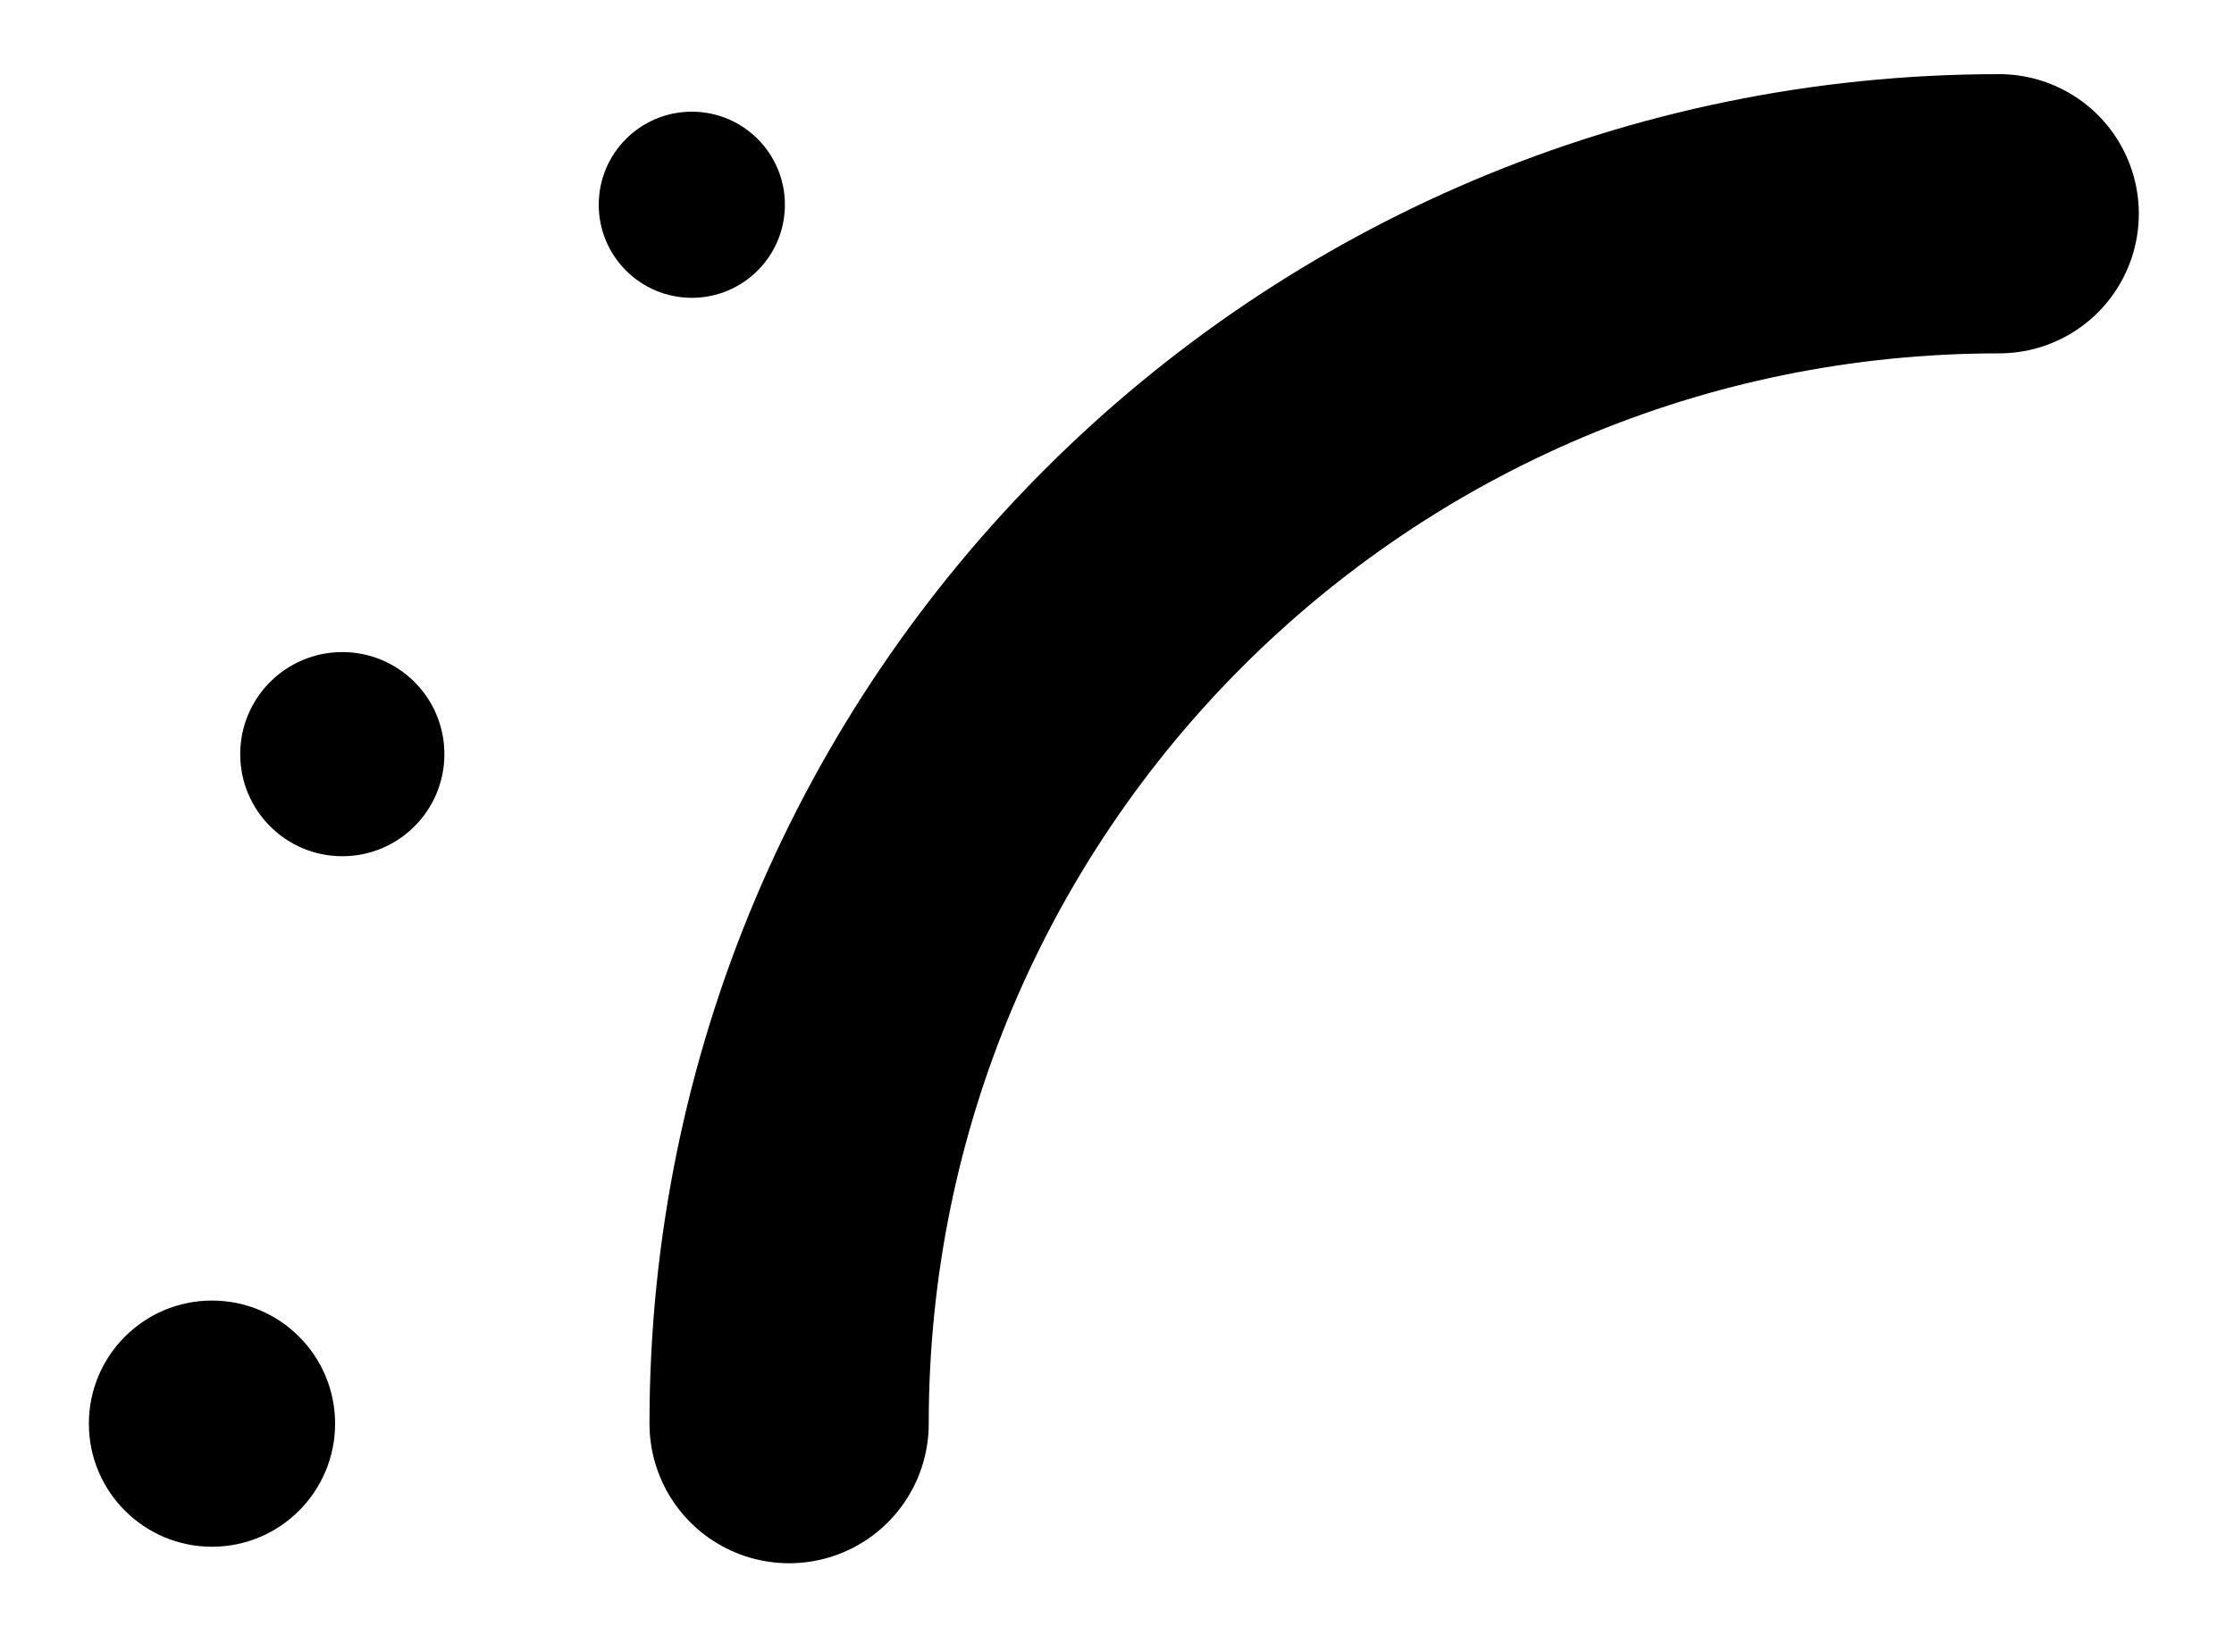
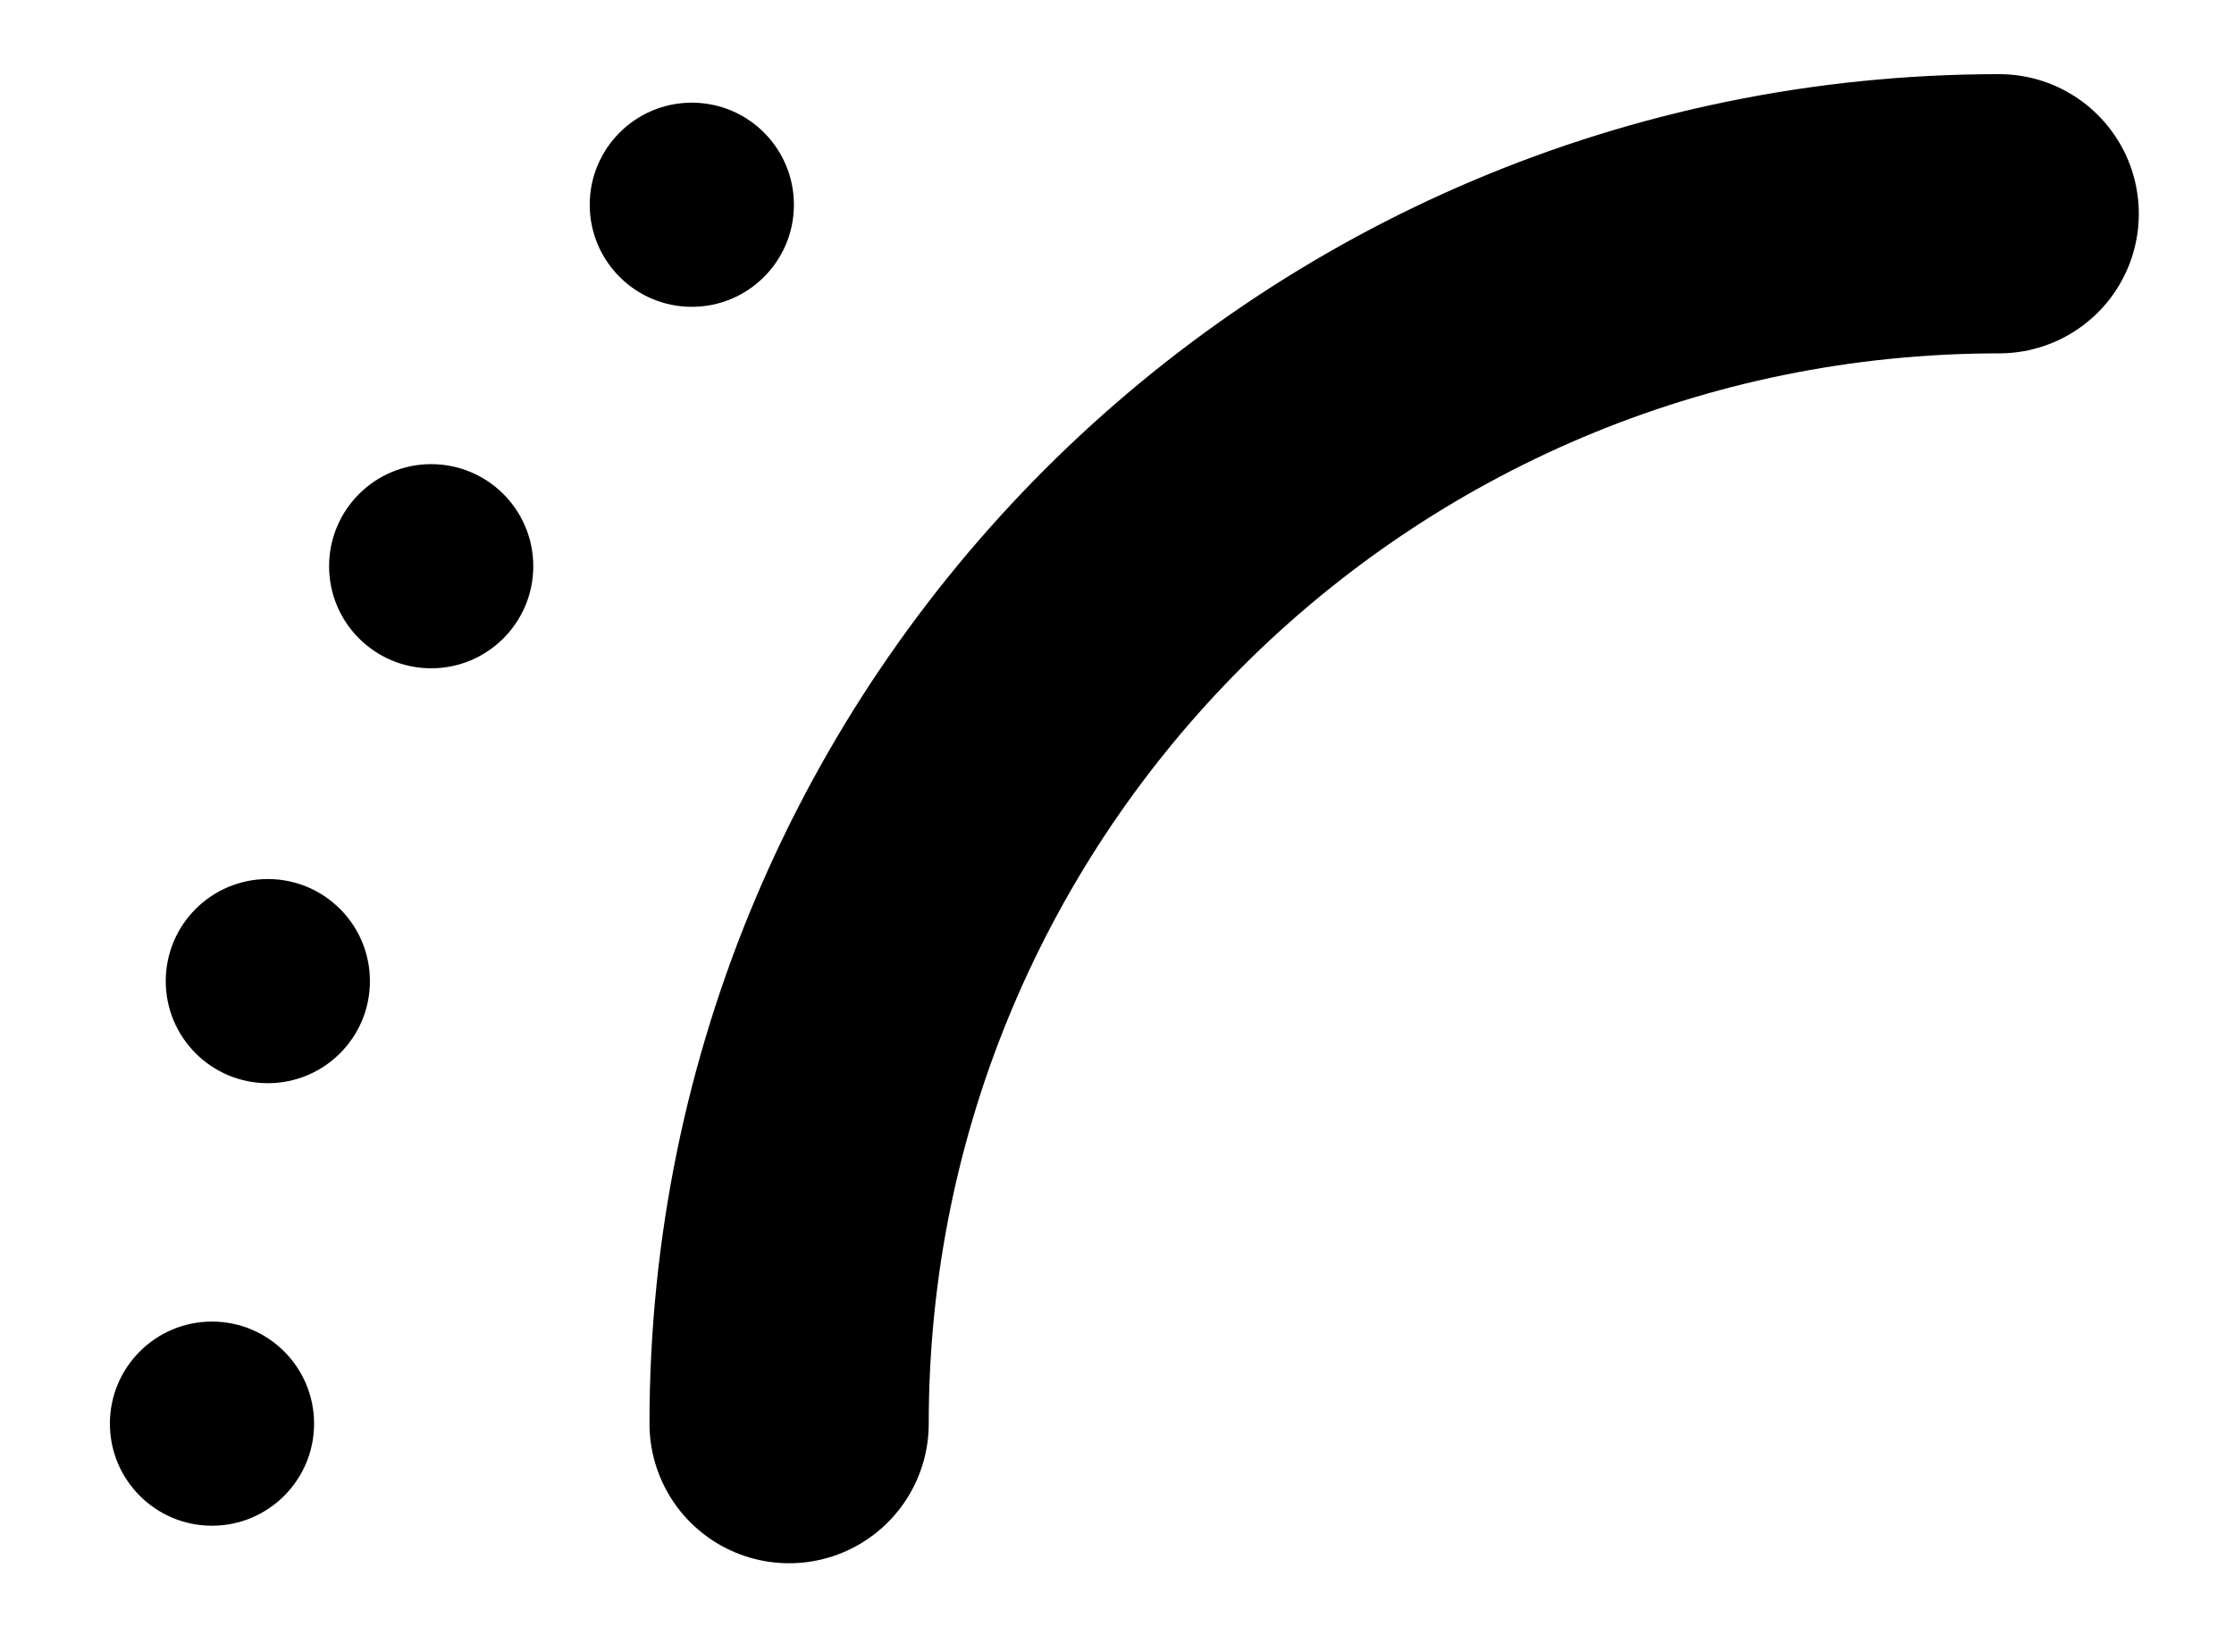
<svg xmlns="http://www.w3.org/2000/svg" viewBox="80 120 372 275" role="img" aria-label="CIPER">
  <path d="M 211.4 357.1 A 201.5 201.5 0 0 1 412.9 155.6" fill="none" stroke="currentColor" stroke-width="46.5" stroke-linecap="round" />
-   <circle cx="115.3" cy="357.1" r="20.5" fill="currentColor" />
-   <circle cx="137.0" cy="245.6" r="17.0" fill="currentColor" />
-   <circle cx="195.2" cy="154.1" r="15.5" fill="currentColor" />
+   <circle cx="115.3" cy="357.1" r="17.0" fill="currentColor" />
+   <circle cx="124.6" cy="283.4" r="17.0" fill="currentColor" />
+   <circle cx="151.8" cy="214.3" r="17.0" fill="currentColor" />
+   <circle cx="195.2" cy="154.1" r="17.0" fill="currentColor" />
</svg>
